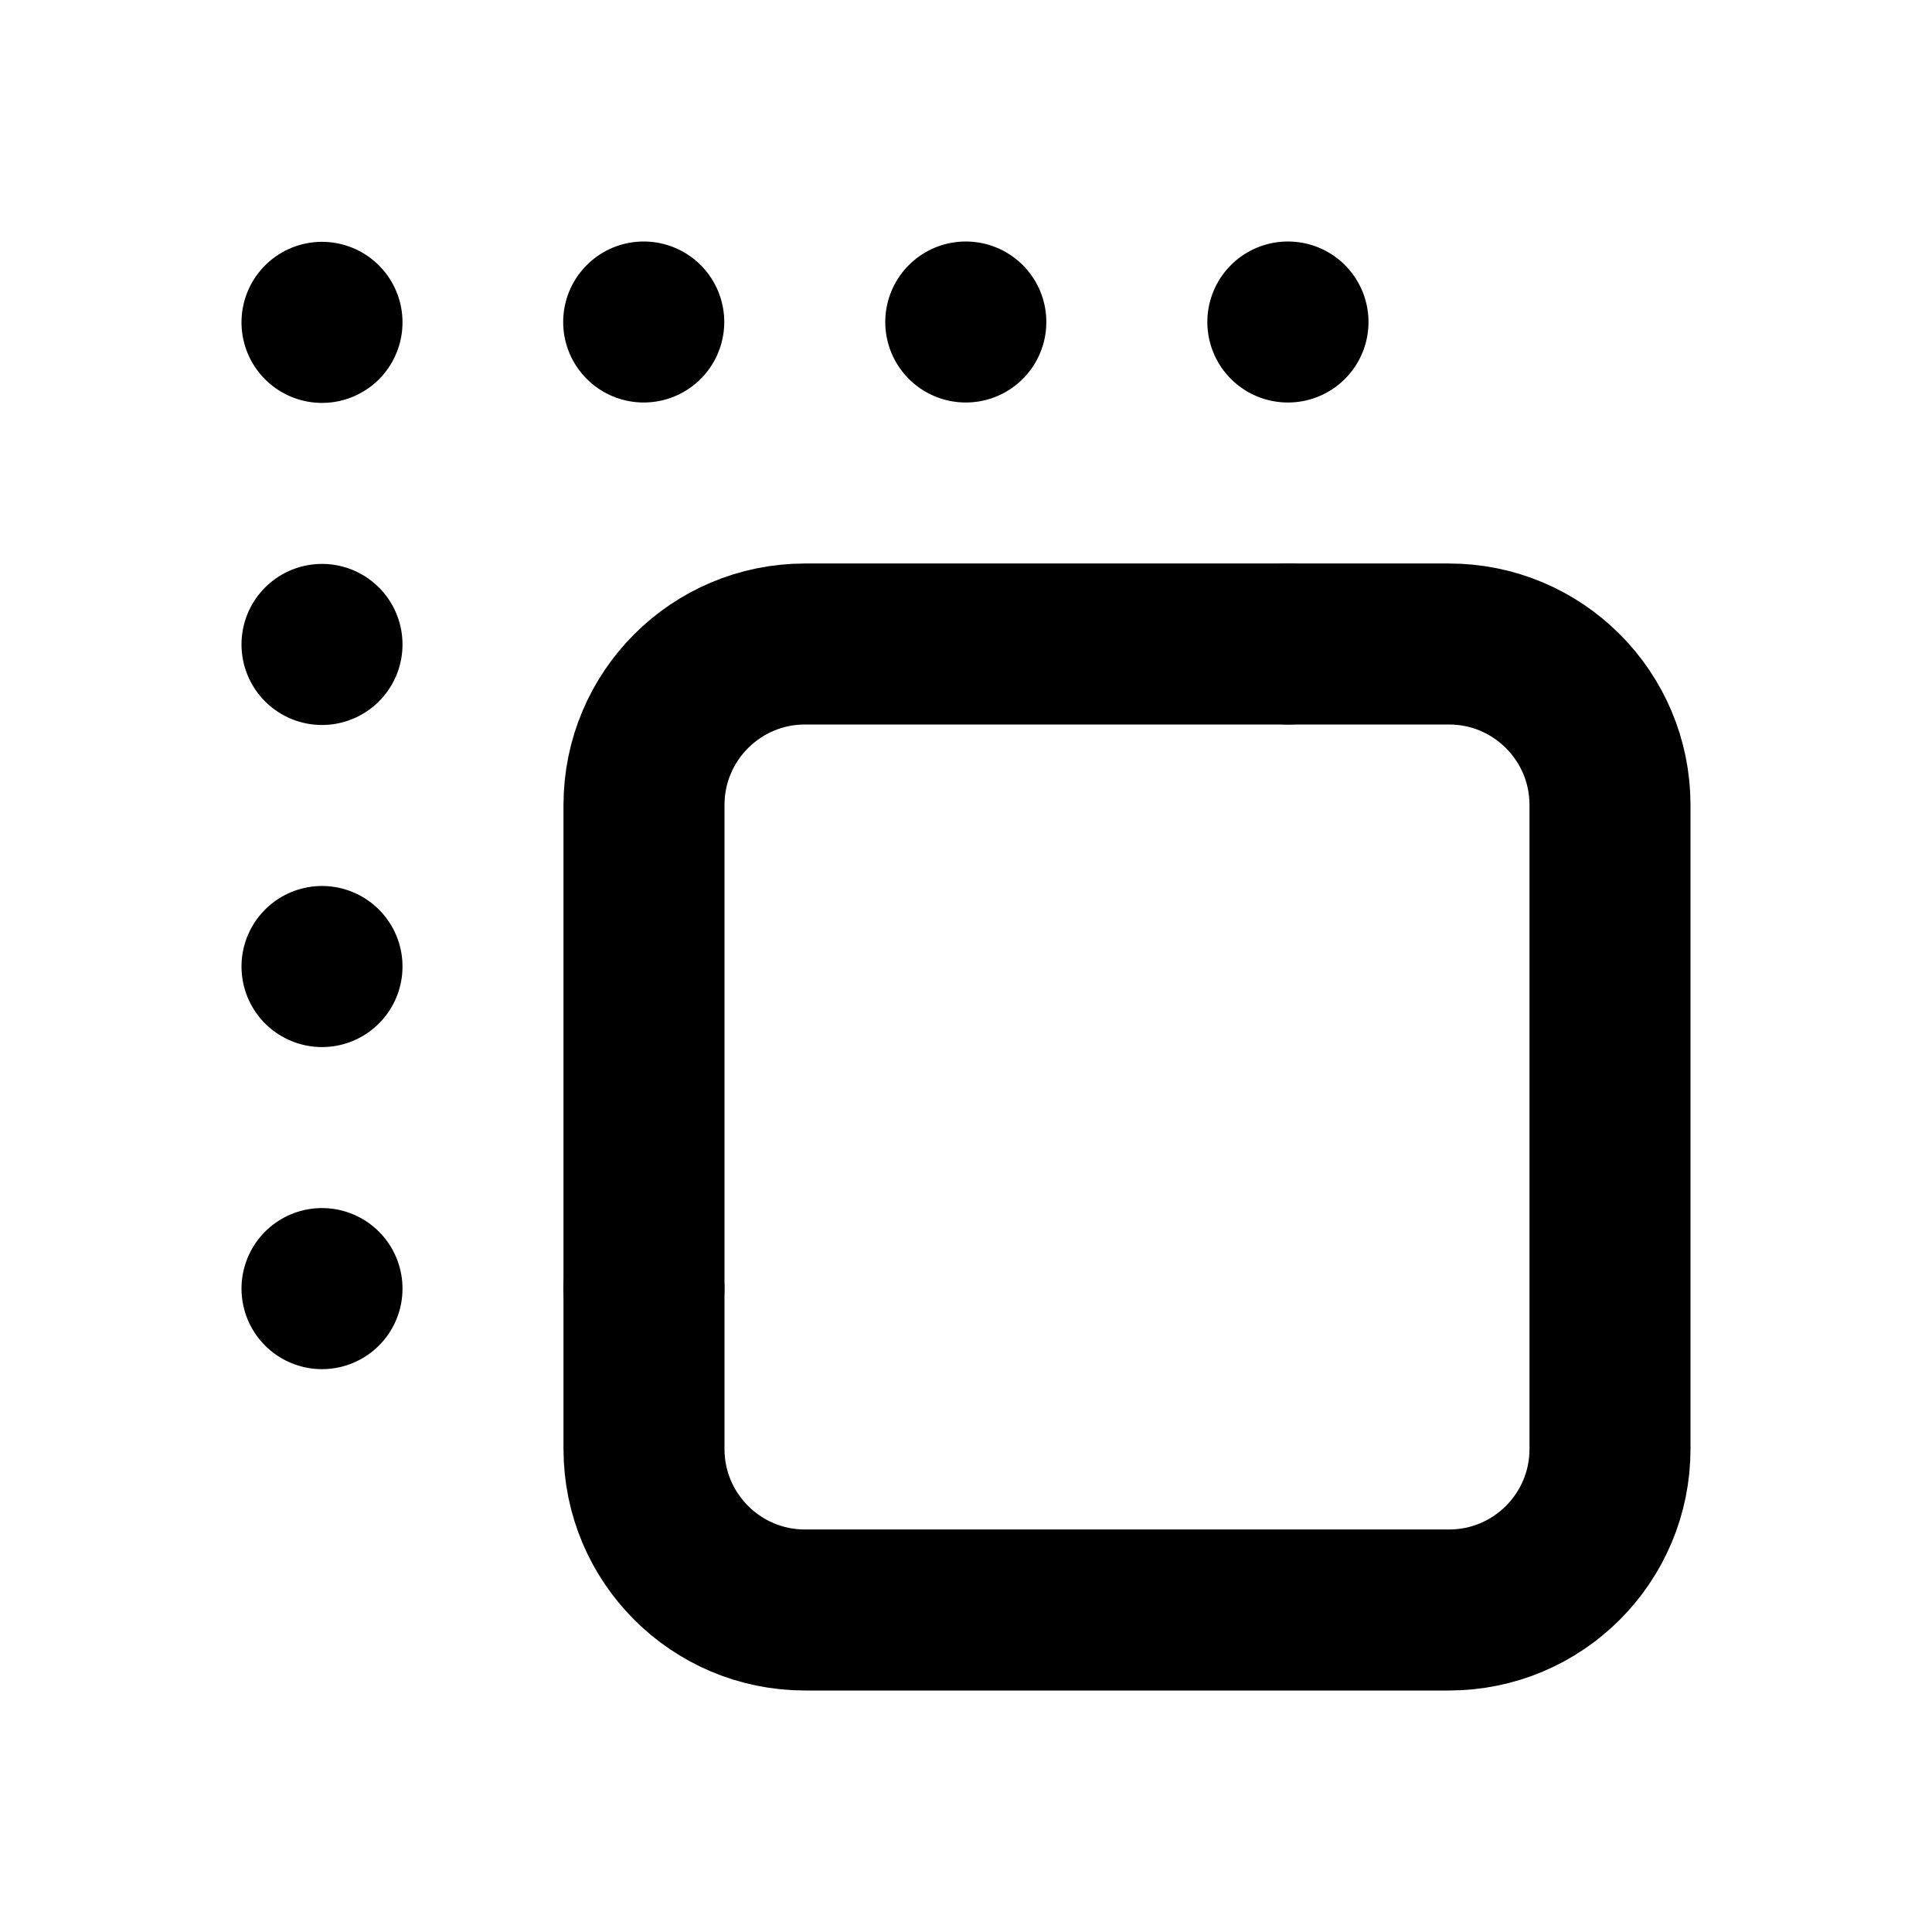
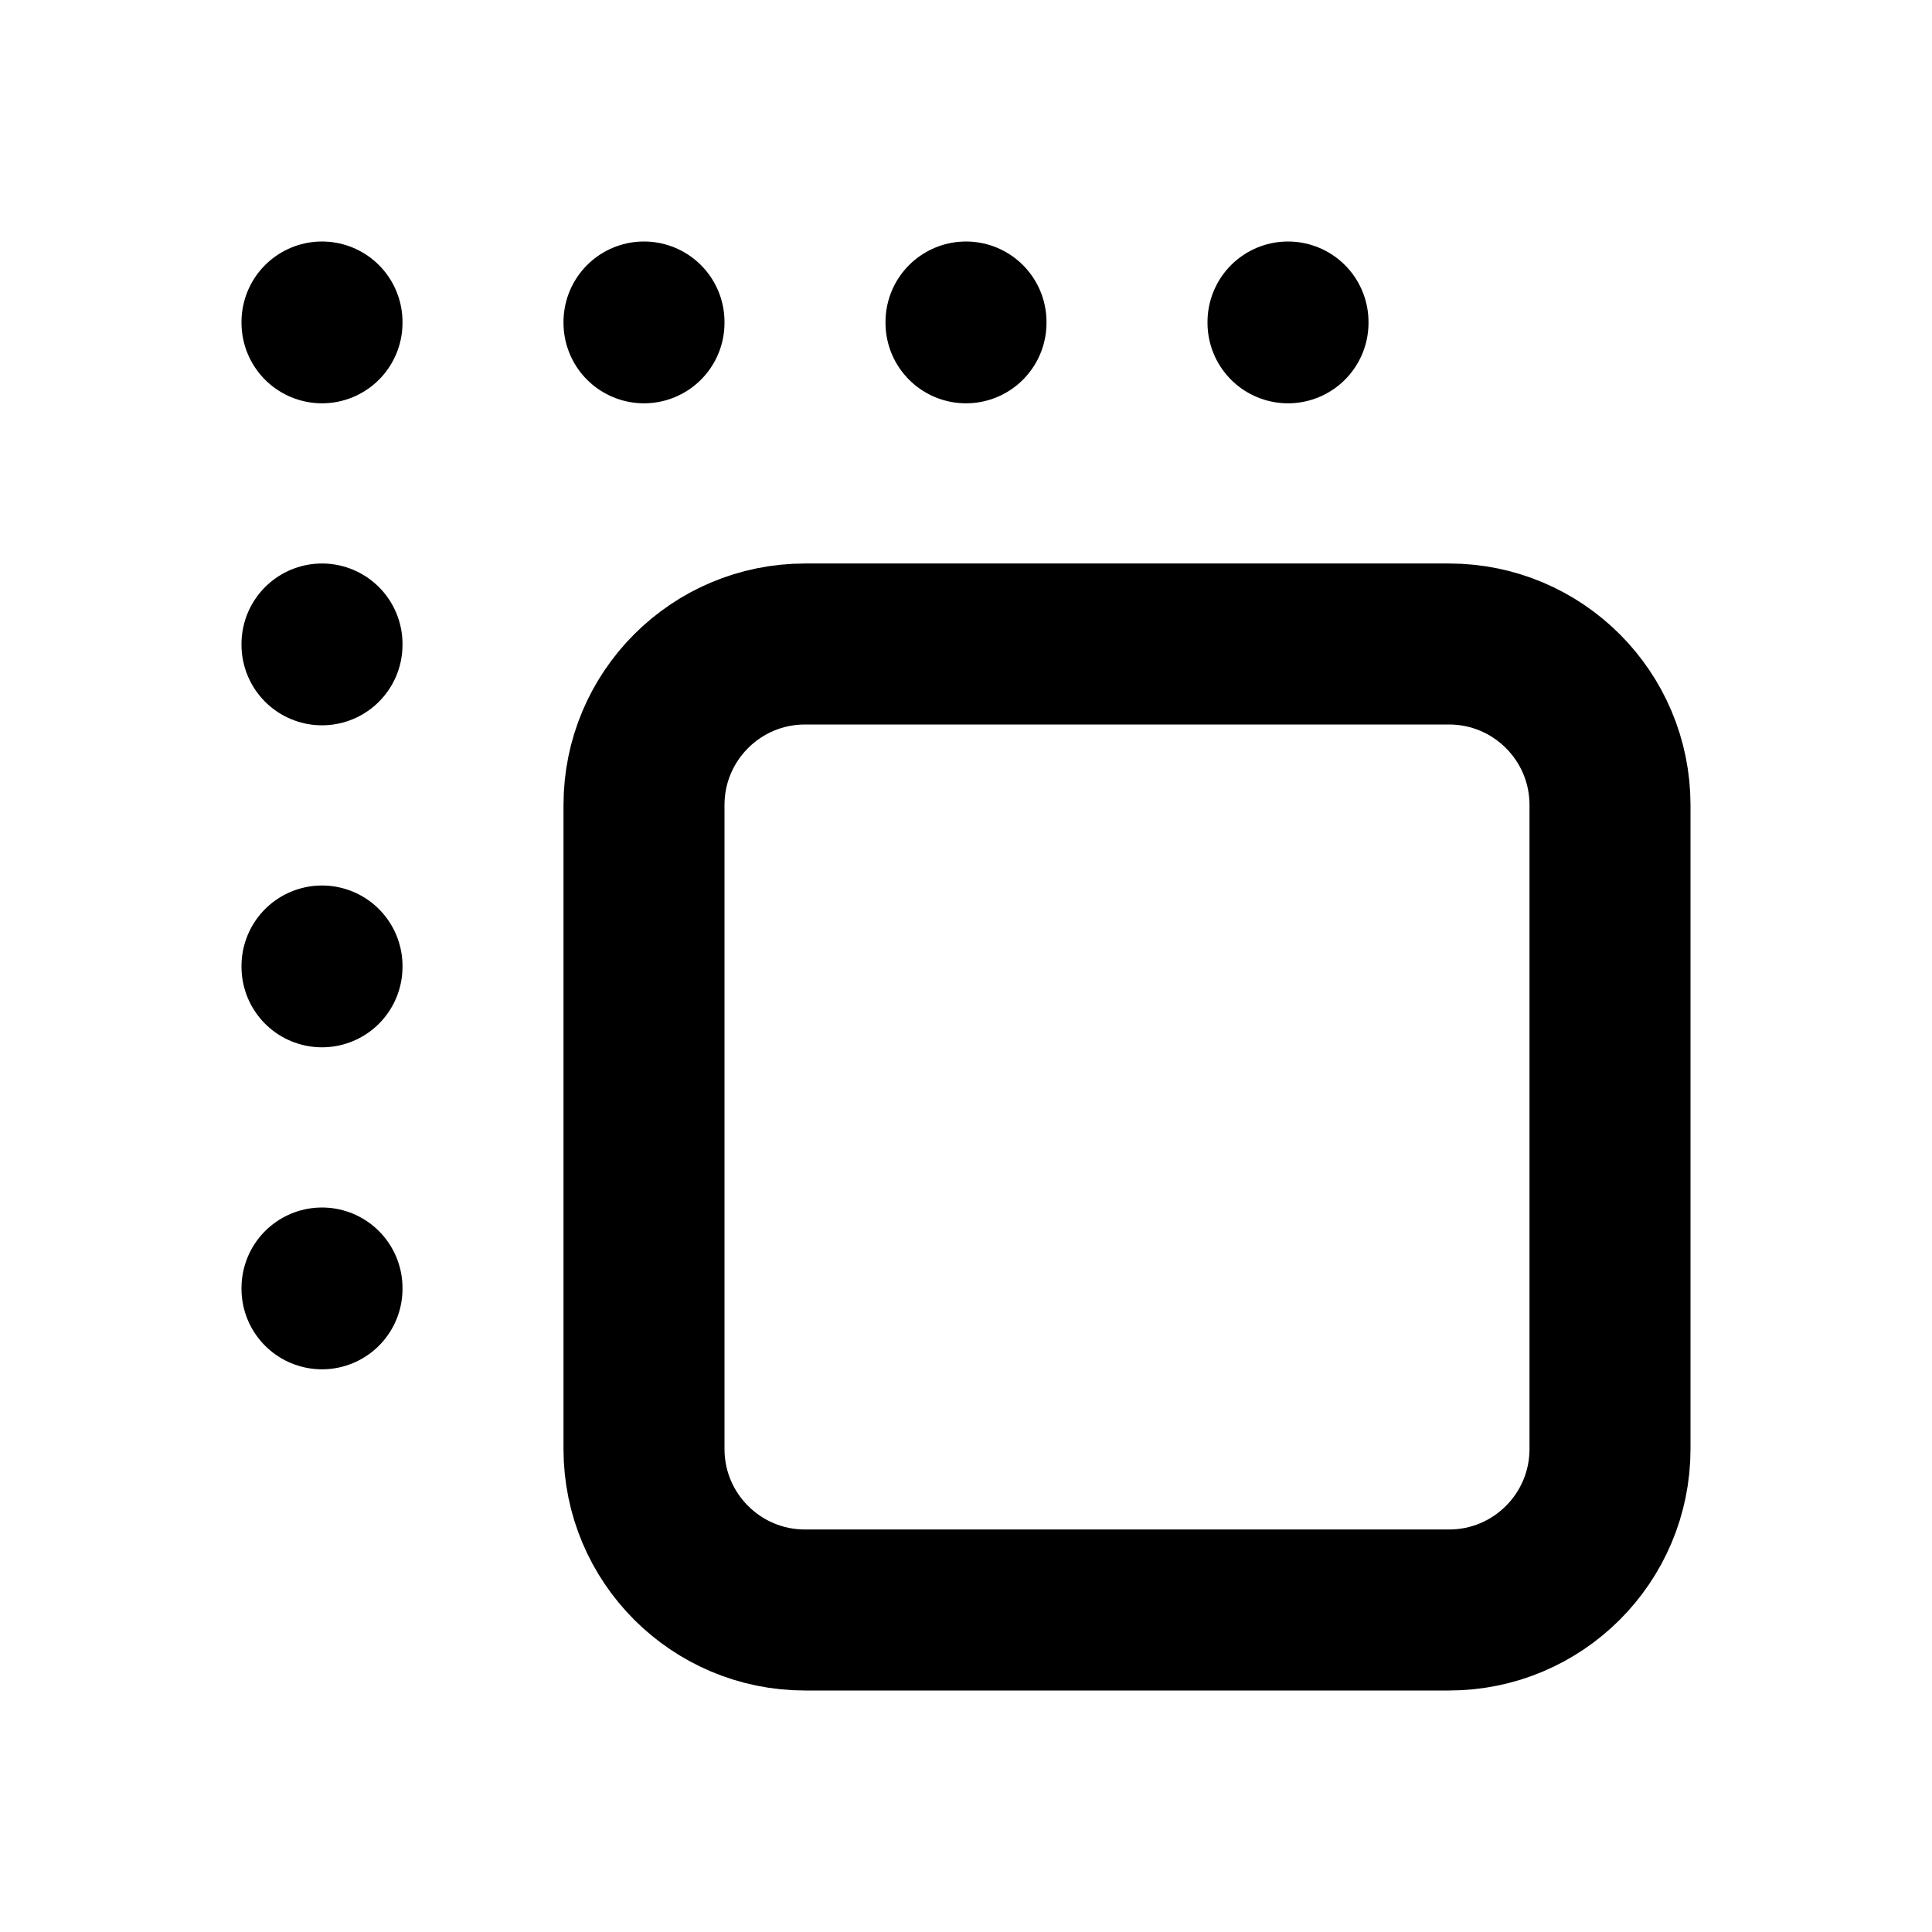
<svg xmlns="http://www.w3.org/2000/svg" class="icon icon-tabler icon-tabler-drag-drop-2" width="24" height="24" viewBox="0 0 24 24" stroke-width="2" stroke="currentColor" fill="none" stroke-linecap="round" stroke-linejoin="round">
  <path stroke="none" d="M0 0h24v24H0z" />
-   <path d="M16 8v-4h-12v12.01h4" stroke-dasharray=".001 4" />
  <rect x="8" y="8" width="12" height="12" rx="2" />
+   <line x1="4" y1="4" x2="4" y2="4.01" />
+   <line x1="8" y1="4" x2="8" y2="4.01" />
+   <line x1="12" y1="4" x2="12" y2="4.01" />
+   <line x1="16" y1="4" x2="16" y2="4.01" />
+   <line x1="4" y1="8" x2="4" y2="8.01" />
+   <line x1="4" y1="12" x2="4" y2="12.01" />
+   <line x1="4" y1="16" x2="4" y2="16.01" />
</svg>
